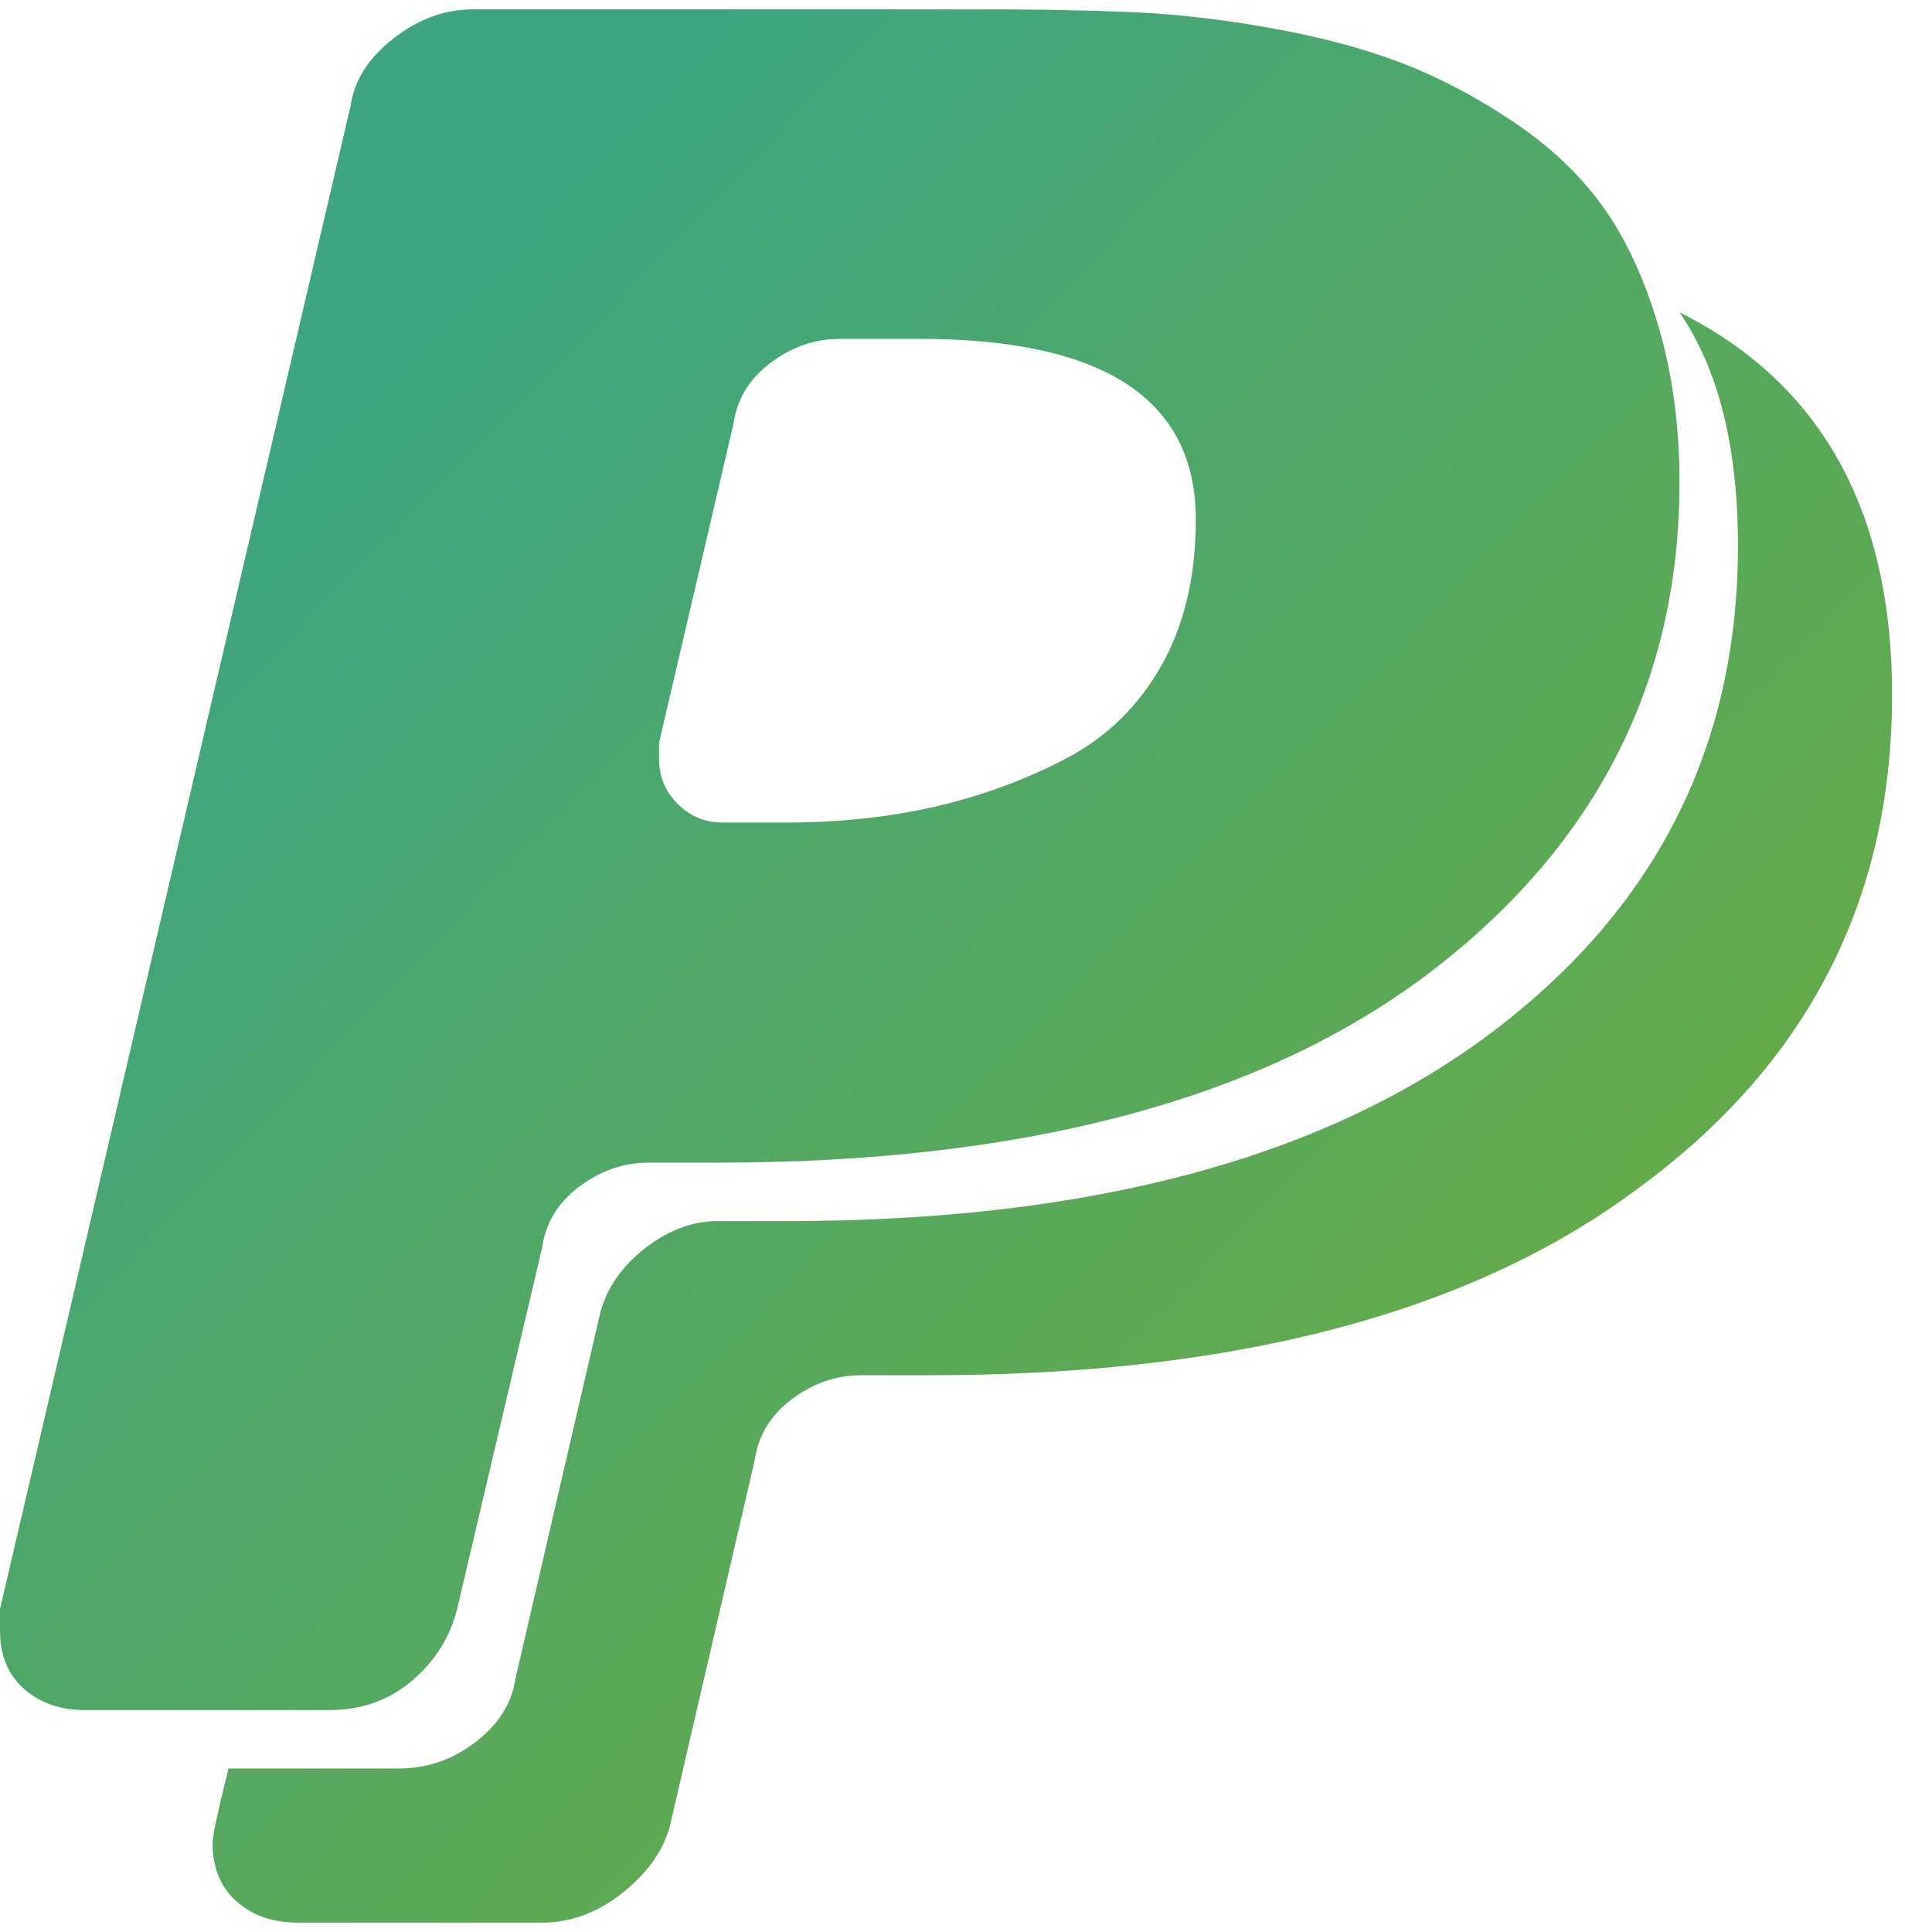
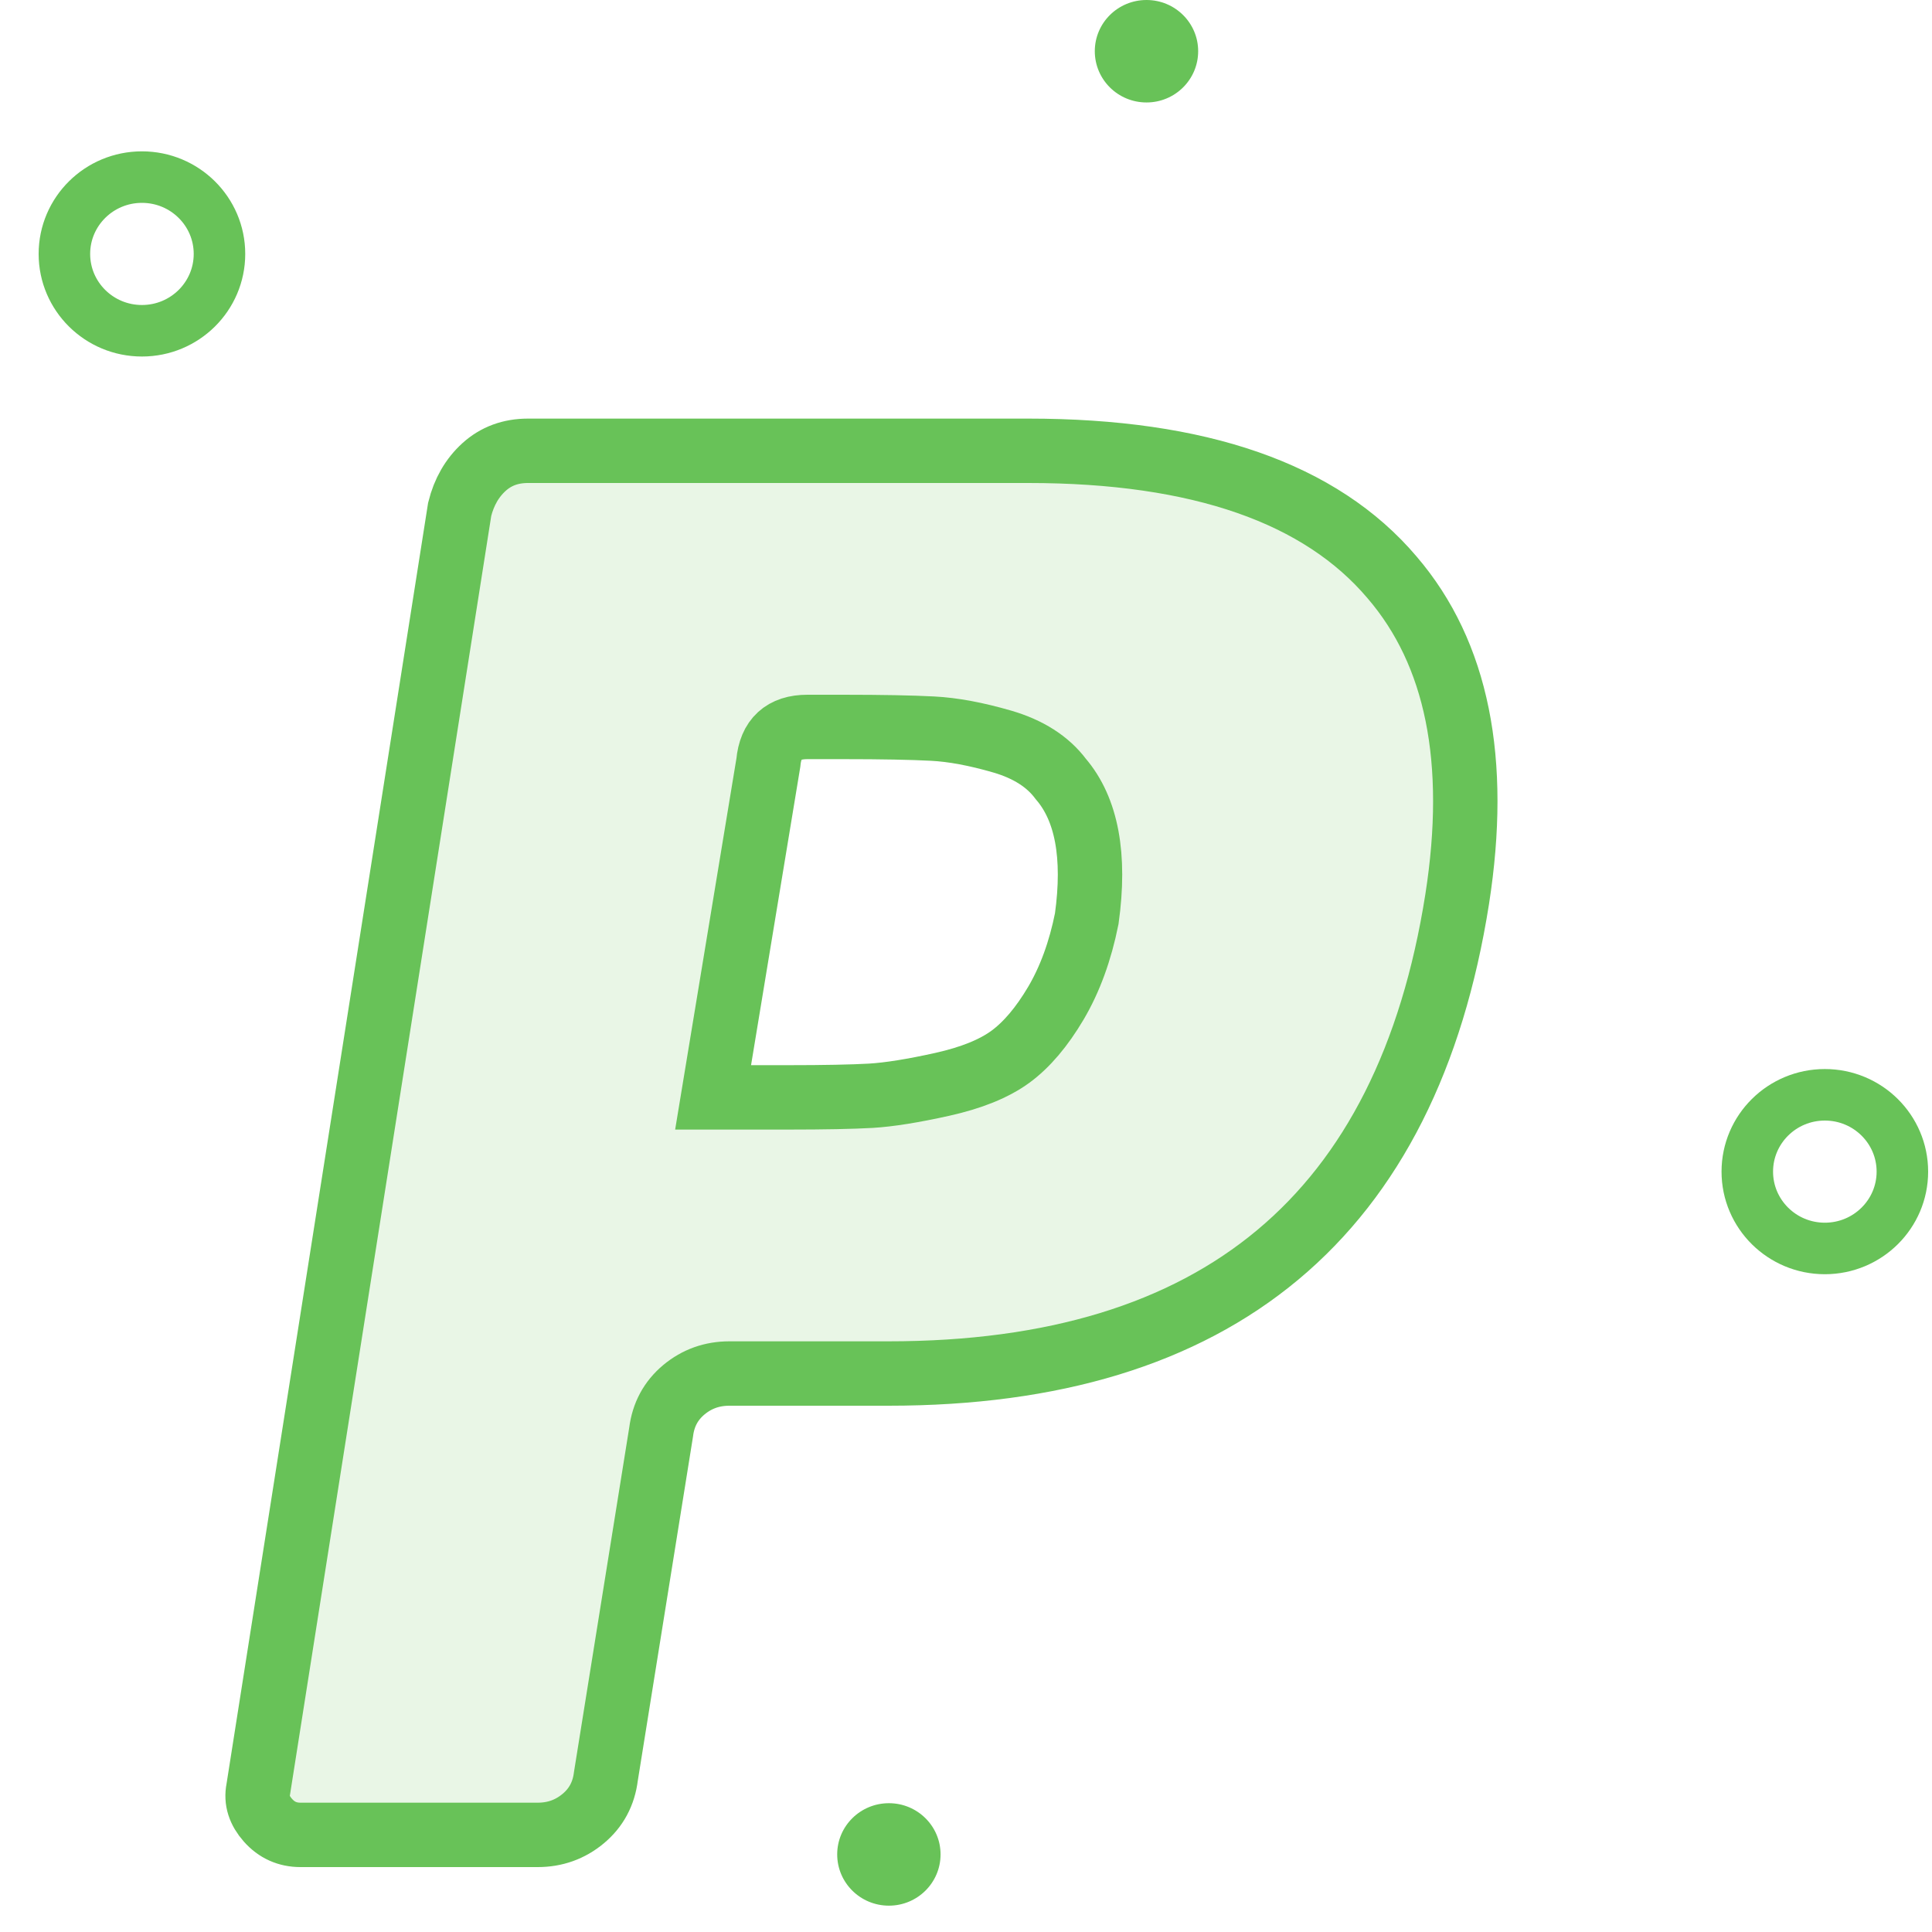
- <svg xmlns="http://www.w3.org/2000/svg" width="70px" height="71px" viewBox="0 0 70 71" version="1.1">
-   <defs>
-     <linearGradient x1="100%" y1="100%" x2="18.88%" y2="18.88%" id="linearGradient-1">
-       <stop stop-color="#75AD31" offset="0%" />
-       <stop stop-color="#3DA581" offset="100%" />
-     </linearGradient>
-   </defs>
-   <g id="Welcome" stroke="none" stroke-width="1" fill="none" fill-rule="evenodd">
-     <g id="home" transform="translate(-258, -3794)" fill="url(#linearGradient-1)">
-       <g id="rassure" transform="translate(-1, 3706)">
-         <g id="paypal" transform="translate(161, 88)">
-           <path d="M141.945,19.094 C141.945,14.667 138.56,12.453 131.789,12.453 L128.859,12.453 C127.948,12.453 127.102,12.746 126.32,13.332 C125.539,13.918 125.083,14.667 124.953,15.578 L122.219,27.297 L122.219,27.883 C122.219,28.534 122.447,29.087 122.902,29.543 C123.358,29.999 123.911,30.227 124.562,30.227 L126.906,30.227 C128.859,30.227 130.682,30.031 132.375,29.641 C134.068,29.25 135.663,28.664 137.16,27.883 C138.658,27.102 139.829,25.962 140.676,24.465 C141.522,22.967 141.945,21.177 141.945,19.094 L141.945,19.094 Z M167.531,25.539 C167.531,33.091 164.406,39.146 158.156,43.703 C152.036,48.26 143.378,50.539 132.18,50.539 L129.641,50.539 C128.729,50.539 127.883,50.832 127.102,51.418 C126.32,52.004 125.865,52.753 125.734,53.664 L122.609,67.141 C122.349,68.052 121.763,68.866 120.852,69.582 C119.94,70.298 118.964,70.656 117.922,70.656 L108.938,70.656 C108.026,70.656 107.277,70.396 106.691,69.875 C106.105,69.354 105.812,68.638 105.812,67.727 C105.812,67.466 106.008,66.555 106.398,64.992 L112.648,64.992 C113.69,64.992 114.634,64.667 115.48,64.016 C116.327,63.365 116.815,62.583 116.945,61.672 L120.07,48.195 C120.331,47.284 120.884,46.503 121.73,45.852 C122.577,45.201 123.456,44.875 124.367,44.875 L126.906,44.875 C137.974,44.875 146.568,42.596 152.688,38.039 C158.807,33.482 161.867,27.492 161.867,20.07 C161.867,16.424 161.151,13.56 159.719,11.477 C164.927,14.081 167.531,18.768 167.531,25.539 L167.531,25.539 Z M159.719,17.727 C159.719,25.148 156.594,31.203 150.344,35.891 C144.224,40.448 135.565,42.727 124.367,42.727 L121.828,42.727 C120.917,42.727 120.07,43.02 119.289,43.605 C118.508,44.191 118.052,44.94 117.922,45.852 L114.797,59.133 C114.536,60.174 113.983,61.053 113.137,61.77 C112.29,62.486 111.281,62.844 110.109,62.844 L101.125,62.844 C100.214,62.844 99.465,62.583 98.879,62.062 C98.293,61.542 98,60.826 98,59.914 L98,59.133 L110.891,3.859 C111.021,2.948 111.542,2.134 112.453,1.418 C113.365,0.702 114.341,0.344 115.383,0.344 L134.328,0.344 C136.151,0.344 137.876,0.376 139.504,0.441 C141.132,0.507 142.857,0.702 144.68,1.027 C146.503,1.353 148.098,1.776 149.465,2.297 C150.832,2.818 152.199,3.534 153.566,4.445 C154.934,5.357 156.04,6.398 156.887,7.57 C157.733,8.742 158.417,10.207 158.938,11.965 C159.458,13.723 159.719,15.643 159.719,17.727 L159.719,17.727 Z" />
-         </g>
+ <svg xmlns="http://www.w3.org/2000/svg" width="30px" height="30px" viewBox="0 0 30 30" version="1.1">
+   <defs />
+   <g id="Produit" stroke="none" stroke-width="1" fill="none" fill-rule="evenodd">
+     <g transform="translate(-688, -880)" id="Group-12">
+       <g transform="translate(689, 880)">
+         <path d="M14.967,7 C17.624,7 19.508,7.656 20.618,8.968 C21.627,10.145 21.963,11.81 21.627,13.962 C20.853,18.873 17.91,21.328 12.798,21.328 L10.326,21.328 C10.056,21.328 9.821,21.412 9.619,21.58 C9.417,21.749 9.3,21.967 9.266,22.236 L8.408,27.584 C8.375,27.853 8.257,28.072 8.055,28.24 C7.853,28.408 7.618,28.492 7.349,28.492 L3.666,28.492 C3.464,28.492 3.296,28.417 3.161,28.265 C3.027,28.114 2.976,27.954 3.01,27.786 L6.138,7.908 C6.205,7.639 6.331,7.42 6.516,7.252 C6.701,7.084 6.928,7 7.198,7 L14.967,7 Z M15.875,14.265 C16.01,13.29 15.875,12.566 15.472,12.096 C15.27,11.826 14.967,11.633 14.563,11.515 C14.16,11.398 13.798,11.33 13.479,11.314 C13.159,11.297 12.697,11.288 12.091,11.288 L11.536,11.288 C11.166,11.288 10.965,11.473 10.931,11.843 L10.073,17.04 L11.234,17.04 C11.805,17.04 12.234,17.031 12.52,17.015 C12.806,16.998 13.176,16.939 13.63,16.838 C14.084,16.737 14.437,16.594 14.69,16.409 C14.942,16.224 15.177,15.947 15.396,15.577 C15.614,15.207 15.774,14.769 15.875,14.265 L15.875,14.265 Z" id="" stroke="#68C258" fill="#E9F6E6" />
+         <ellipse id="Oval-96" stroke="#68C258" stroke-width="0.8" cx="27.336" cy="18.193" rx="1.204" ry="1.193" />
+         <path d="M16.803,1.591 C17.246,1.591 17.605,1.235 17.605,0.795 C17.605,0.356 17.246,0 16.803,0 C16.359,0 16,0.356 16,0.795 C16,1.235 16.359,1.591 16.803,1.591 Z" id="Oval-96-Copy-2" fill="#68C258" />
+         <path d="M12.803,29.591 C13.246,29.591 13.605,29.235 13.605,28.795 C13.605,28.356 13.246,28 12.803,28 C12.359,28 12,28.356 12,28.795 C12,29.235 12.359,29.591 12.803,29.591 Z" id="Oval-96-Copy-3" fill="#68C258" />
+         <ellipse id="Oval-96-Copy" stroke="#68C258" stroke-width="0.8" cx="1.204" cy="3.943" rx="1.204" ry="1.193" />
      </g>
    </g>
  </g>
</svg>
